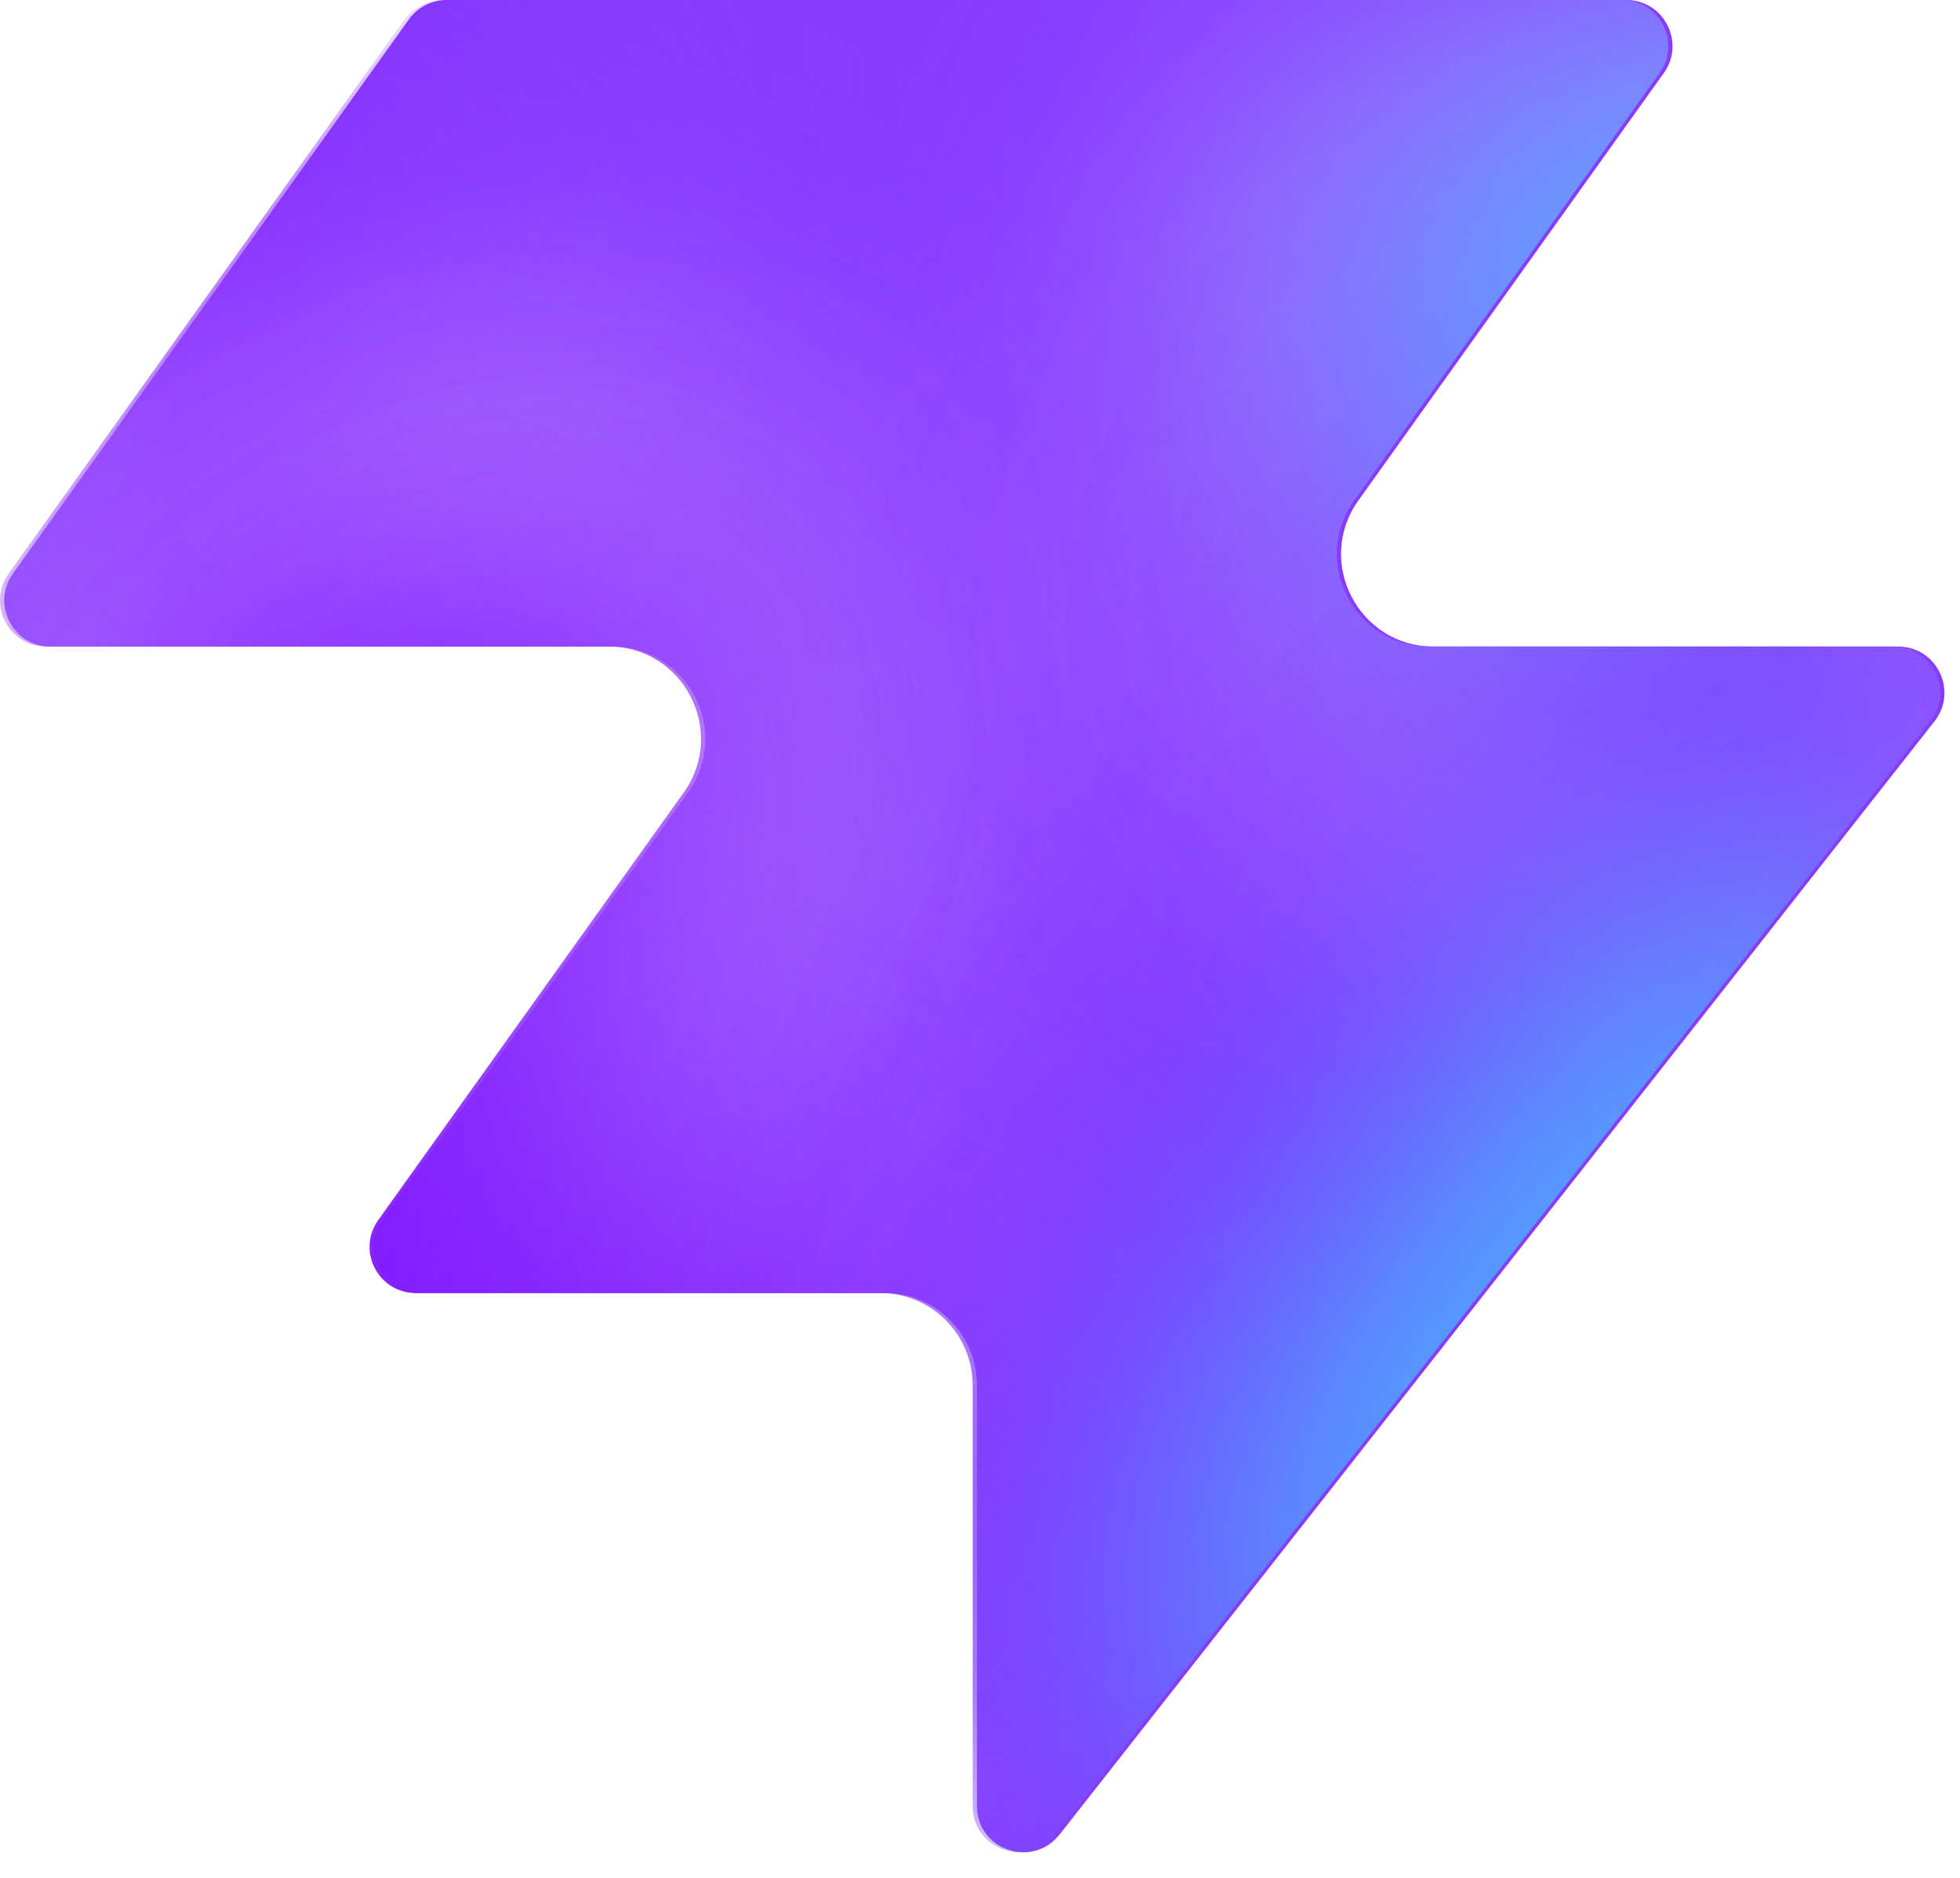
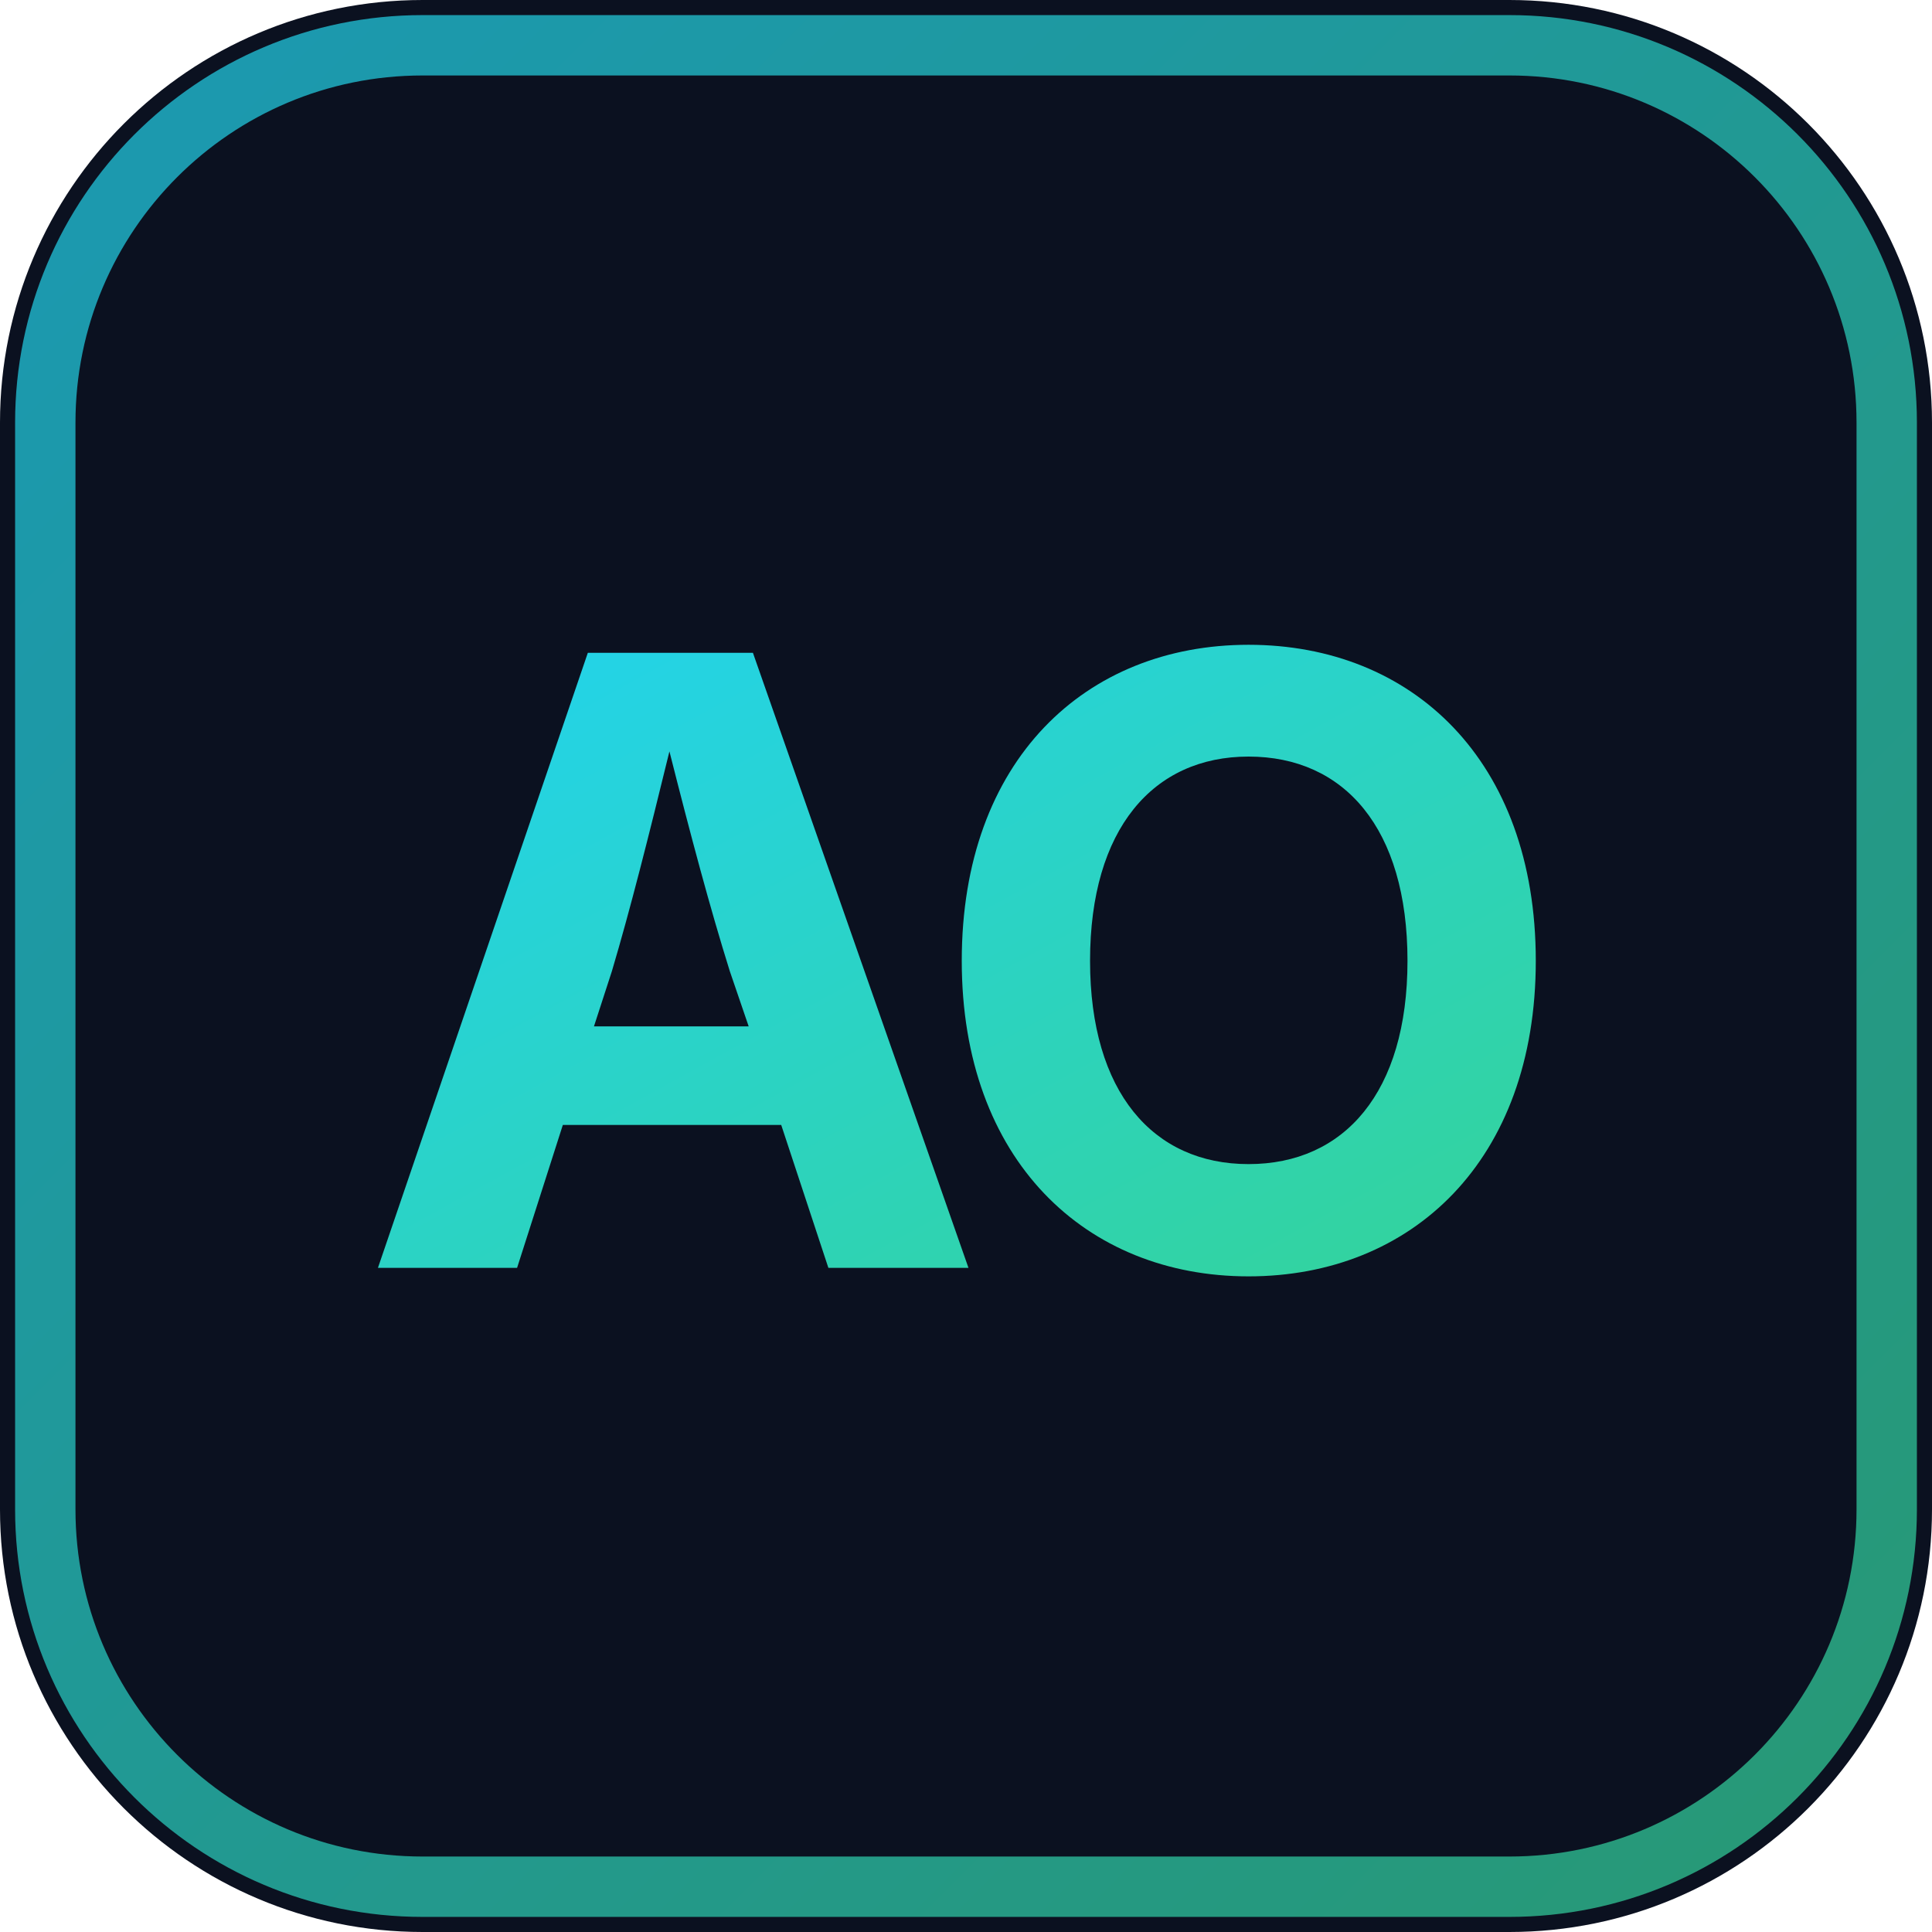
- <svg xmlns="http://www.w3.org/2000/svg" width="48" height="46" fill="none" viewBox="0 0 48 46">
-   <path fill="#863bff" d="M25.946 44.938c-.664.845-2.021.375-2.021-.698V33.937a2.26 2.26 0 0 0-2.262-2.262H10.287c-.92 0-1.456-1.04-.92-1.788l7.48-10.471c1.07-1.497 0-3.578-1.842-3.578H1.237c-.92 0-1.456-1.04-.92-1.788L10.013.474c.214-.297.556-.474.92-.474h28.894c.92 0 1.456 1.04.92 1.788l-7.48 10.471c-1.07 1.498 0 3.579 1.842 3.579h11.377c.943 0 1.473 1.088.89 1.83L25.947 44.94z" style="fill:#863bff;fill:color(display-p3 .525 .23 1);fill-opacity:1" />
-   <mask id="a" width="48" height="46" x="0" y="0" maskUnits="userSpaceOnUse" style="mask-type:alpha">
-     <path fill="#000" d="M25.842 44.938c-.664.844-2.021.375-2.021-.698V33.937a2.26 2.26 0 0 0-2.262-2.262H10.183c-.92 0-1.456-1.04-.92-1.788l7.48-10.471c1.07-1.498 0-3.579-1.842-3.579H1.133c-.92 0-1.456-1.04-.92-1.787L9.91.473c.214-.297.556-.474.92-.474h28.894c.92 0 1.456 1.04.92 1.788l-7.48 10.471c-1.07 1.498 0 3.578 1.842 3.578h11.377c.943 0 1.473 1.088.89 1.832L25.843 44.94z" style="fill:#000;fill-opacity:1" />
-   </mask>
-   <g mask="url(#a)">
-     <g filter="url(#b)">
-       <ellipse cx="5.508" cy="14.704" fill="#ede6ff" rx="5.508" ry="14.704" style="fill:#ede6ff;fill:color(display-p3 .927 .903 1);fill-opacity:1" transform="matrix(.00324 1 1 -.00324 -4.47 31.516)" />
-     </g>
-     <g filter="url(#c)">
-       <ellipse cx="10.399" cy="29.851" fill="#ede6ff" rx="10.399" ry="29.851" style="fill:#ede6ff;fill:color(display-p3 .927 .903 1);fill-opacity:1" transform="matrix(.00324 1 1 -.00324 -39.328 7.883)" />
-     </g>
-     <g filter="url(#d)">
-       <ellipse cx="5.508" cy="30.487" fill="#7e14ff" rx="5.508" ry="30.487" style="fill:#7e14ff;fill:color(display-p3 .492 .077 1);fill-opacity:1" transform="rotate(89.814 -25.913 -14.639)scale(1 -1)" />
-     </g>
-     <g filter="url(#e)">
-       <ellipse cx="5.508" cy="30.599" fill="#7e14ff" rx="5.508" ry="30.599" style="fill:#7e14ff;fill:color(display-p3 .492 .077 1);fill-opacity:1" transform="rotate(89.814 -32.644 -3.334)scale(1 -1)" />
-     </g>
-     <g filter="url(#f)">
-       <ellipse cx="5.508" cy="30.599" fill="#7e14ff" rx="5.508" ry="30.599" style="fill:#7e14ff;fill:color(display-p3 .492 .077 1);fill-opacity:1" transform="matrix(.00324 1 1 -.00324 -34.34 30.47)" />
-     </g>
-     <g filter="url(#g)">
-       <ellipse cx="14.072" cy="22.078" fill="#ede6ff" rx="14.072" ry="22.078" style="fill:#ede6ff;fill:color(display-p3 .927 .903 1);fill-opacity:1" transform="rotate(93.35 24.506 48.493)scale(-1 1)" />
-     </g>
-     <g filter="url(#h)">
-       <ellipse cx="3.47" cy="21.501" fill="#7e14ff" rx="3.47" ry="21.501" style="fill:#7e14ff;fill:color(display-p3 .492 .077 1);fill-opacity:1" transform="rotate(89.009 28.708 47.59)scale(-1 1)" />
-     </g>
-     <g filter="url(#i)">
-       <ellipse cx="3.47" cy="21.501" fill="#7e14ff" rx="3.47" ry="21.501" style="fill:#7e14ff;fill:color(display-p3 .492 .077 1);fill-opacity:1" transform="rotate(89.009 28.708 47.59)scale(-1 1)" />
-     </g>
-     <g filter="url(#j)">
-       <ellipse cx=".387" cy="8.972" fill="#7e14ff" rx="4.407" ry="29.108" style="fill:#7e14ff;fill:color(display-p3 .492 .077 1);fill-opacity:1" transform="rotate(39.51 .387 8.972)" />
-     </g>
-     <g filter="url(#k)">
-       <ellipse cx="47.523" cy="-6.092" fill="#7e14ff" rx="4.407" ry="29.108" style="fill:#7e14ff;fill:color(display-p3 .492 .077 1);fill-opacity:1" transform="rotate(37.892 47.523 -6.092)" />
-     </g>
-     <g filter="url(#l)">
-       <ellipse cx="41.412" cy="6.333" fill="#47bfff" rx="5.971" ry="9.665" style="fill:#47bfff;fill:color(display-p3 .28 .748 1);fill-opacity:1" transform="rotate(37.892 41.412 6.333)" />
-     </g>
-     <g filter="url(#m)">
-       <ellipse cx="-1.879" cy="38.332" fill="#7e14ff" rx="4.407" ry="29.108" style="fill:#7e14ff;fill:color(display-p3 .492 .077 1);fill-opacity:1" transform="rotate(37.892 -1.88 38.332)" />
-     </g>
-     <g filter="url(#n)">
-       <ellipse cx="-1.879" cy="38.332" fill="#7e14ff" rx="4.407" ry="29.108" style="fill:#7e14ff;fill:color(display-p3 .492 .077 1);fill-opacity:1" transform="rotate(37.892 -1.88 38.332)" />
-     </g>
-     <g filter="url(#o)">
-       <ellipse cx="35.651" cy="29.907" fill="#7e14ff" rx="4.407" ry="29.108" style="fill:#7e14ff;fill:color(display-p3 .492 .077 1);fill-opacity:1" transform="rotate(37.892 35.651 29.907)" />
-     </g>
-     <g filter="url(#p)">
-       <ellipse cx="38.418" cy="32.4" fill="#47bfff" rx="5.971" ry="15.297" style="fill:#47bfff;fill:color(display-p3 .28 .748 1);fill-opacity:1" transform="rotate(37.892 38.418 32.4)" />
-     </g>
-   </g>
+ <svg xmlns="http://www.w3.org/2000/svg" viewBox="0 0 64 64" role="img" aria-label="AO">
  <defs>
-     <filter id="b" width="60.045" height="41.654" x="-19.77" y="16.149" color-interpolation-filters="sRGB" filterUnits="userSpaceOnUse">
-       <feFlood flood-opacity="0" result="BackgroundImageFix" />
-       <feBlend in="SourceGraphic" in2="BackgroundImageFix" result="shape" />
-       <feGaussianBlur result="effect1_foregroundBlur_2002_17158" stdDeviation="7.659" />
-     </filter>
-     <filter id="c" width="90.34" height="51.437" x="-54.613" y="-7.533" color-interpolation-filters="sRGB" filterUnits="userSpaceOnUse">
-       <feFlood flood-opacity="0" result="BackgroundImageFix" />
-       <feBlend in="SourceGraphic" in2="BackgroundImageFix" result="shape" />
-       <feGaussianBlur result="effect1_foregroundBlur_2002_17158" stdDeviation="7.659" />
-     </filter>
-     <filter id="d" width="79.355" height="29.4" x="-49.64" y="2.03" color-interpolation-filters="sRGB" filterUnits="userSpaceOnUse">
-       <feFlood flood-opacity="0" result="BackgroundImageFix" />
-       <feBlend in="SourceGraphic" in2="BackgroundImageFix" result="shape" />
-       <feGaussianBlur result="effect1_foregroundBlur_2002_17158" stdDeviation="4.596" />
-     </filter>
-     <filter id="e" width="79.579" height="29.4" x="-45.045" y="20.029" color-interpolation-filters="sRGB" filterUnits="userSpaceOnUse">
-       <feFlood flood-opacity="0" result="BackgroundImageFix" />
-       <feBlend in="SourceGraphic" in2="BackgroundImageFix" result="shape" />
-       <feGaussianBlur result="effect1_foregroundBlur_2002_17158" stdDeviation="4.596" />
-     </filter>
-     <filter id="f" width="79.579" height="29.4" x="-43.513" y="21.178" color-interpolation-filters="sRGB" filterUnits="userSpaceOnUse">
-       <feFlood flood-opacity="0" result="BackgroundImageFix" />
-       <feBlend in="SourceGraphic" in2="BackgroundImageFix" result="shape" />
-       <feGaussianBlur result="effect1_foregroundBlur_2002_17158" stdDeviation="4.596" />
-     </filter>
-     <filter id="g" width="74.749" height="58.852" x="15.756" y="-17.901" color-interpolation-filters="sRGB" filterUnits="userSpaceOnUse">
-       <feFlood flood-opacity="0" result="BackgroundImageFix" />
-       <feBlend in="SourceGraphic" in2="BackgroundImageFix" result="shape" />
-       <feGaussianBlur result="effect1_foregroundBlur_2002_17158" stdDeviation="7.659" />
-     </filter>
-     <filter id="h" width="61.377" height="25.362" x="23.548" y="2.284" color-interpolation-filters="sRGB" filterUnits="userSpaceOnUse">
-       <feFlood flood-opacity="0" result="BackgroundImageFix" />
-       <feBlend in="SourceGraphic" in2="BackgroundImageFix" result="shape" />
-       <feGaussianBlur result="effect1_foregroundBlur_2002_17158" stdDeviation="4.596" />
-     </filter>
-     <filter id="i" width="61.377" height="25.362" x="23.548" y="2.284" color-interpolation-filters="sRGB" filterUnits="userSpaceOnUse">
-       <feFlood flood-opacity="0" result="BackgroundImageFix" />
-       <feBlend in="SourceGraphic" in2="BackgroundImageFix" result="shape" />
-       <feGaussianBlur result="effect1_foregroundBlur_2002_17158" stdDeviation="4.596" />
-     </filter>
-     <filter id="j" width="56.045" height="63.649" x="-27.636" y="-22.853" color-interpolation-filters="sRGB" filterUnits="userSpaceOnUse">
-       <feFlood flood-opacity="0" result="BackgroundImageFix" />
-       <feBlend in="SourceGraphic" in2="BackgroundImageFix" result="shape" />
-       <feGaussianBlur result="effect1_foregroundBlur_2002_17158" stdDeviation="4.596" />
-     </filter>
-     <filter id="k" width="54.814" height="64.646" x="20.116" y="-38.415" color-interpolation-filters="sRGB" filterUnits="userSpaceOnUse">
-       <feFlood flood-opacity="0" result="BackgroundImageFix" />
-       <feBlend in="SourceGraphic" in2="BackgroundImageFix" result="shape" />
-       <feGaussianBlur result="effect1_foregroundBlur_2002_17158" stdDeviation="4.596" />
-     </filter>
-     <filter id="l" width="33.541" height="35.313" x="24.641" y="-11.323" color-interpolation-filters="sRGB" filterUnits="userSpaceOnUse">
-       <feFlood flood-opacity="0" result="BackgroundImageFix" />
-       <feBlend in="SourceGraphic" in2="BackgroundImageFix" result="shape" />
-       <feGaussianBlur result="effect1_foregroundBlur_2002_17158" stdDeviation="4.596" />
-     </filter>
-     <filter id="m" width="54.814" height="64.646" x="-29.286" y="6.009" color-interpolation-filters="sRGB" filterUnits="userSpaceOnUse">
-       <feFlood flood-opacity="0" result="BackgroundImageFix" />
-       <feBlend in="SourceGraphic" in2="BackgroundImageFix" result="shape" />
-       <feGaussianBlur result="effect1_foregroundBlur_2002_17158" stdDeviation="4.596" />
-     </filter>
-     <filter id="n" width="54.814" height="64.646" x="-29.286" y="6.009" color-interpolation-filters="sRGB" filterUnits="userSpaceOnUse">
-       <feFlood flood-opacity="0" result="BackgroundImageFix" />
-       <feBlend in="SourceGraphic" in2="BackgroundImageFix" result="shape" />
-       <feGaussianBlur result="effect1_foregroundBlur_2002_17158" stdDeviation="4.596" />
-     </filter>
-     <filter id="o" width="54.814" height="64.646" x="8.244" y="-2.416" color-interpolation-filters="sRGB" filterUnits="userSpaceOnUse">
-       <feFlood flood-opacity="0" result="BackgroundImageFix" />
-       <feBlend in="SourceGraphic" in2="BackgroundImageFix" result="shape" />
-       <feGaussianBlur result="effect1_foregroundBlur_2002_17158" stdDeviation="4.596" />
-     </filter>
-     <filter id="p" width="39.409" height="43.623" x="18.713" y="10.588" color-interpolation-filters="sRGB" filterUnits="userSpaceOnUse">
-       <feFlood flood-opacity="0" result="BackgroundImageFix" />
-       <feBlend in="SourceGraphic" in2="BackgroundImageFix" result="shape" />
-       <feGaussianBlur result="effect1_foregroundBlur_2002_17158" stdDeviation="4.596" />
-     </filter>
+     <linearGradient id="g" x1="0" y1="0" x2="1" y2="1">
+       <stop offset="0%" stop-color="#22d3ee" />
+       <stop offset="100%" stop-color="#34d399" />
+     </linearGradient>
  </defs>
+   <rect width="64" height="64" rx="14" fill="#0b1120" />
+   <rect x="1.5" y="1.5" width="61" height="61" rx="12.5" fill="none" stroke="url(#g)" stroke-width="2" opacity="0.7" />
+   <text x="32" y="42" font-family="Inter, Segoe UI, system-ui, sans-serif" font-size="28" font-weight="700" letter-spacing="-1" text-anchor="middle" fill="url(#g)">AO</text>
</svg>
